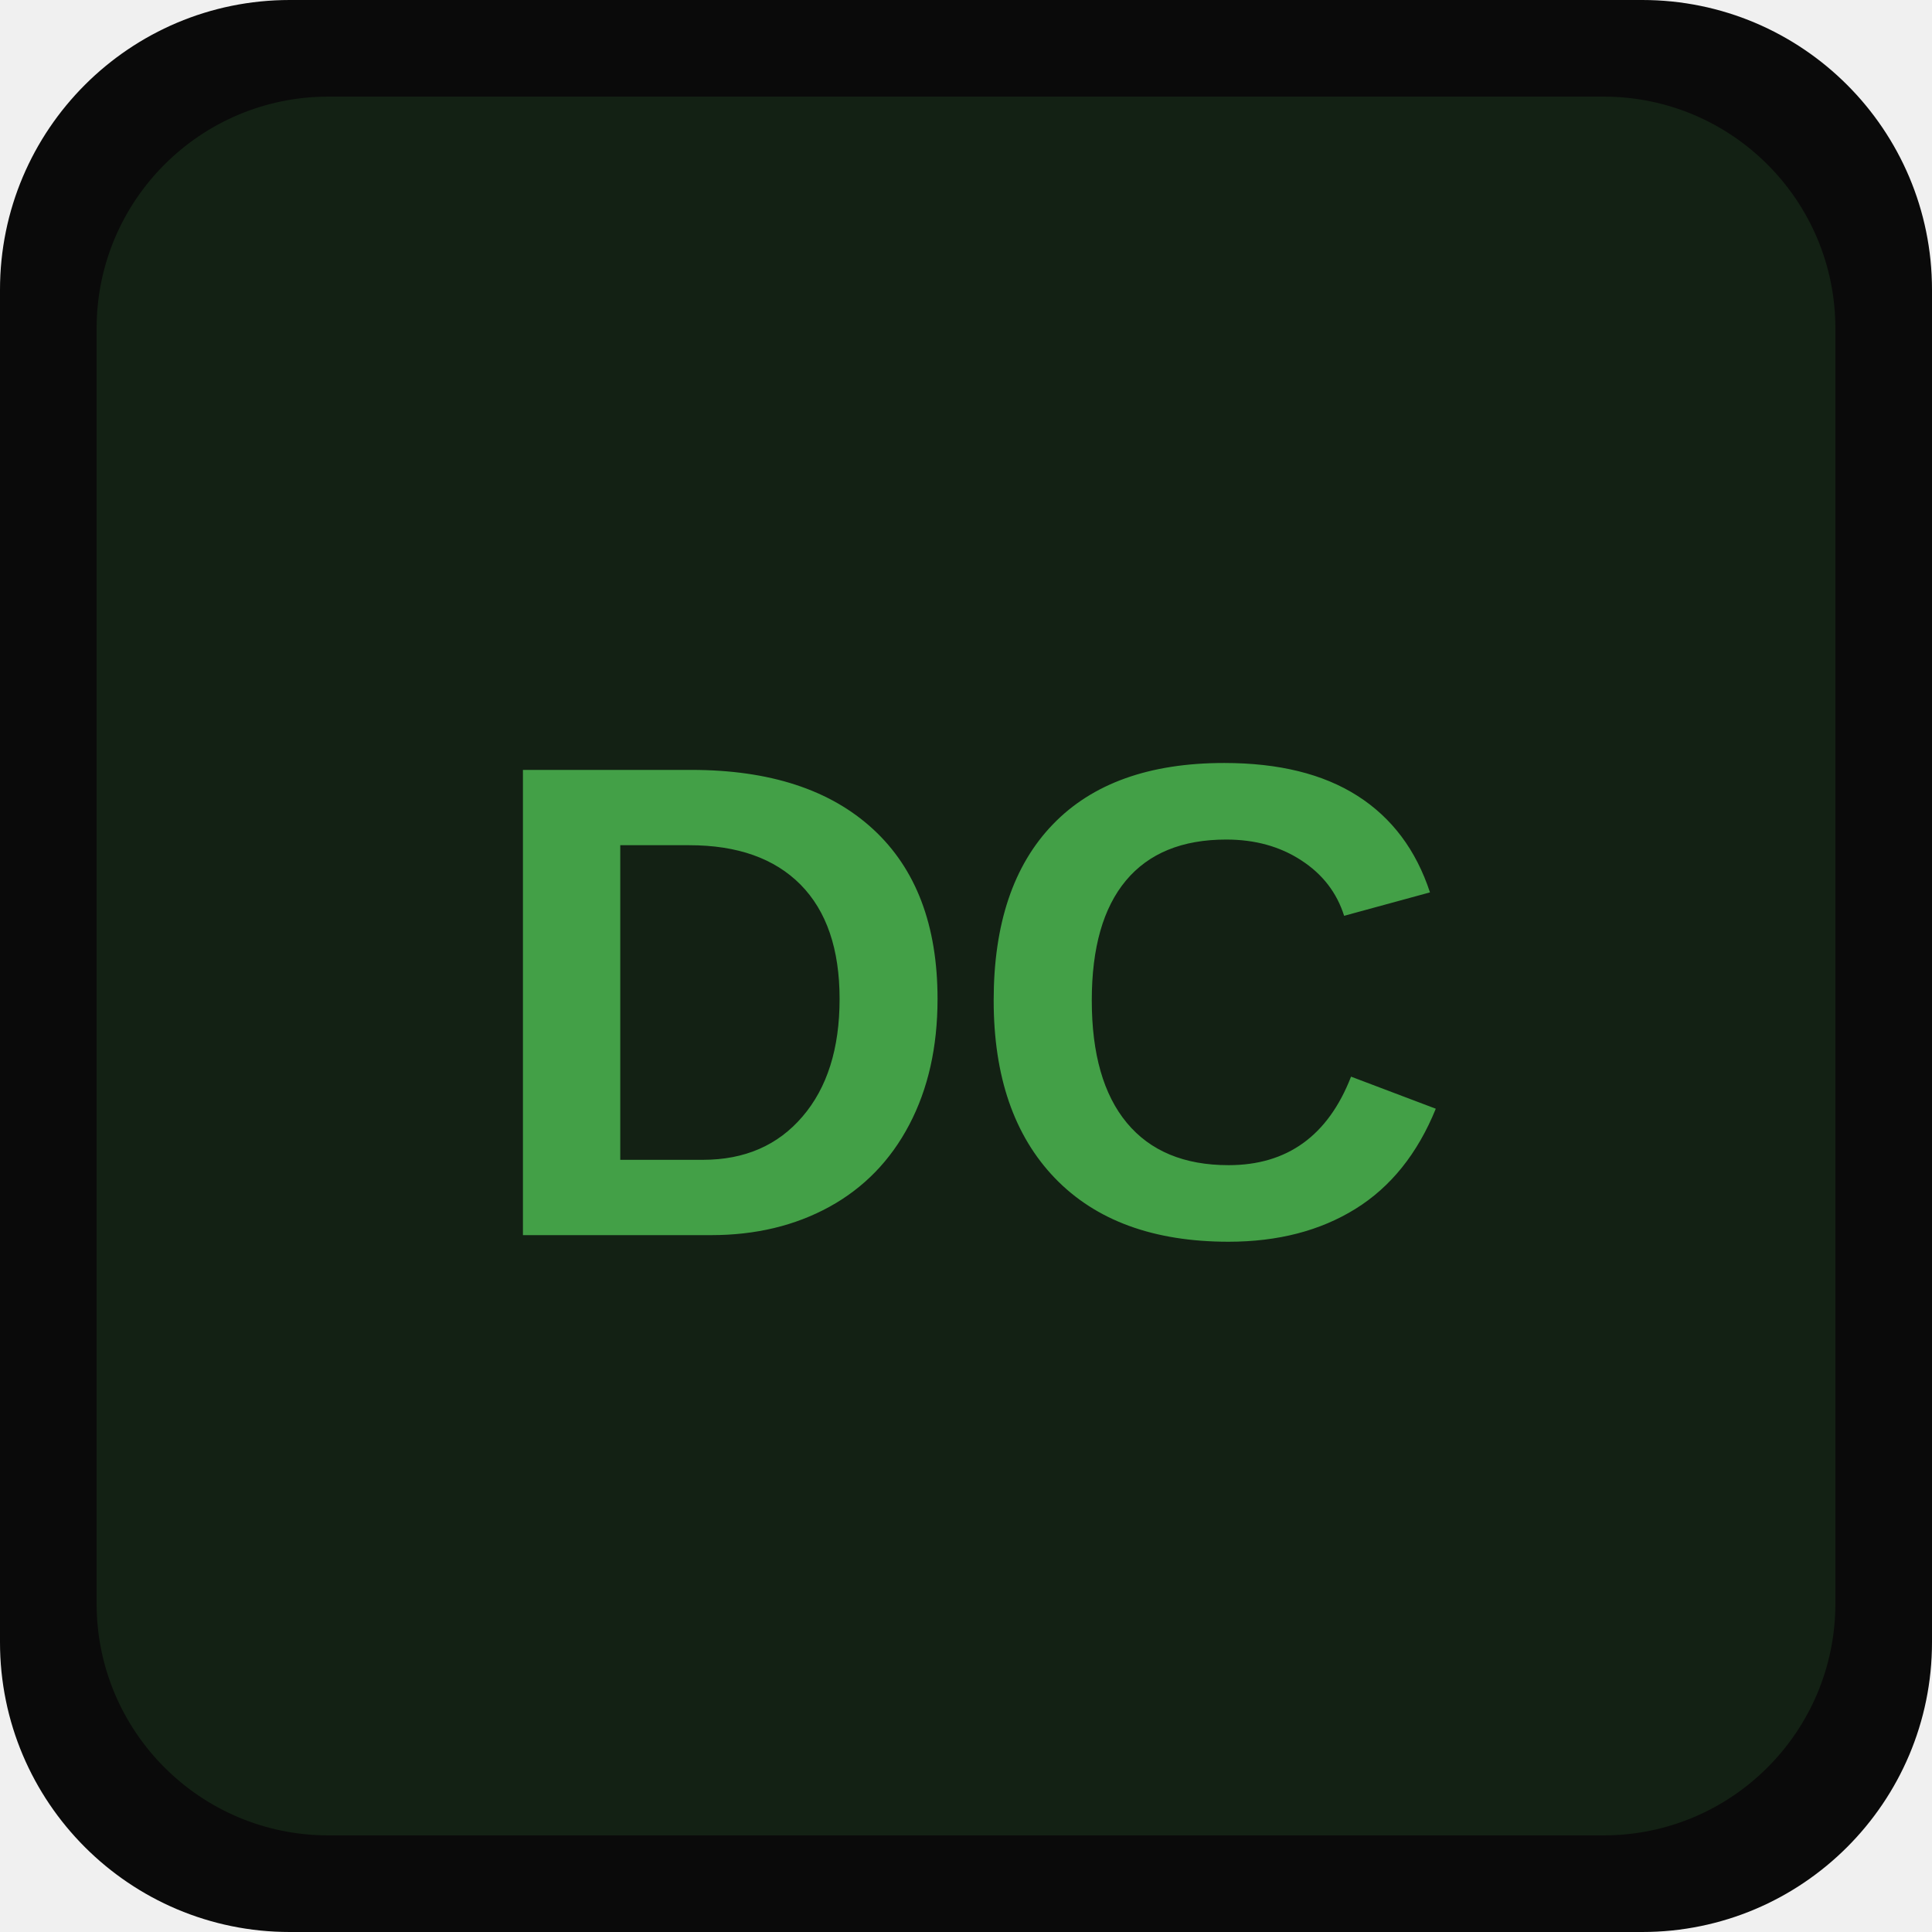
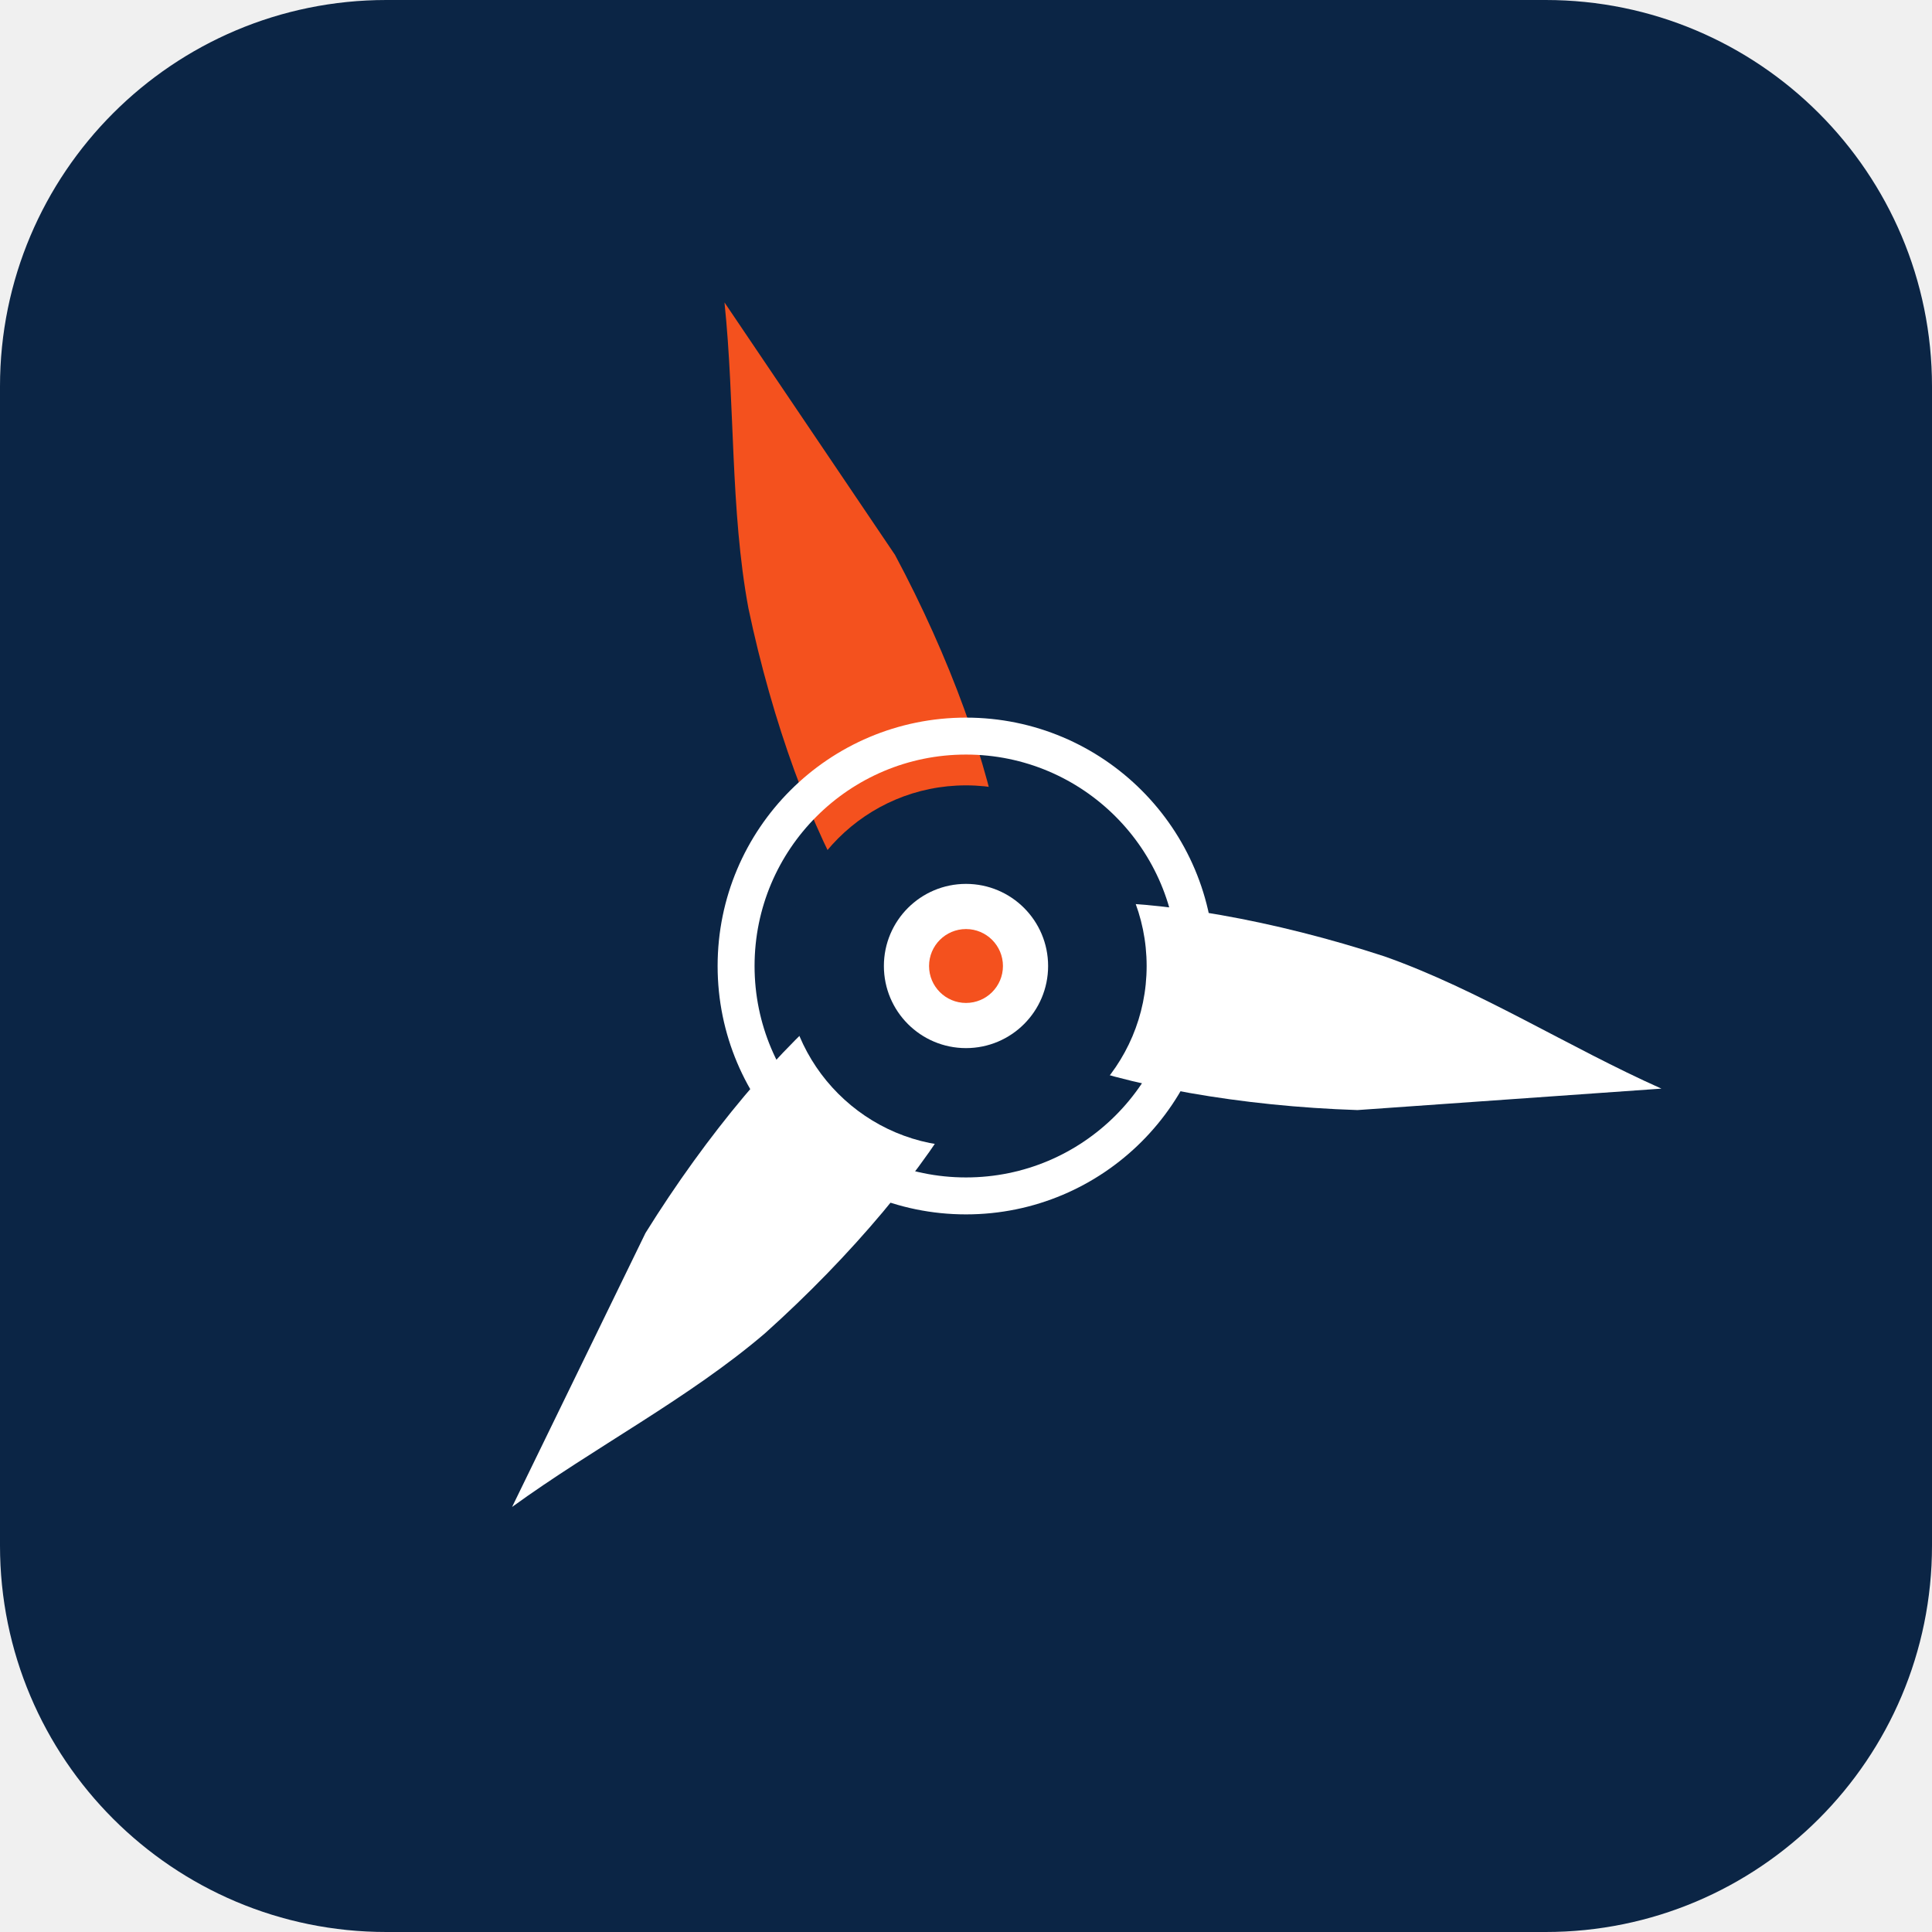
- <svg xmlns="http://www.w3.org/2000/svg" width="192" height="192" viewBox="0 0 192 192">
-   <rect width="192" height="192" rx="28.8" fill="#0a0a0a" />
-   <rect x="9.6" y="9.6" width="172.8" height="172.8" rx="23.04" fill="#43a047" opacity="0.15" />
-   <text x="50%" y="54%" font-family="Arial,Helvetica,sans-serif" font-weight="700" font-size="67.2" fill="#43a047" text-anchor="middle" dominant-baseline="middle">DC</text>
+ <svg xmlns="http://www.w3.org/2000/svg" viewBox="-100 -100 200 200" width="192" height="192">
+   <rect x="-100" y="-100" width="200" height="200" rx="40" fill="#0B2545" />
+   <g transform="scale(0.85)">
+     <path d="M 9 -12 C 11 -22 11 -36 9 -50 C 6 -62 3 -74 0 -86 C -3 -74 -8 -62 -10 -50 C -12 -36 -12 -22 -10 -12 Z" fill="#F4511E" transform="rotate(-20)" />
+     <path d="M 9 -12 C 11 -22 11 -36 9 -50 C 6 -62 3 -74 0 -86 C -3 -74 -8 -62 -10 -50 C -12 -36 -12 -22 -10 -12 Z" fill="white" transform="rotate(100)" />
+     <path d="M 9 -12 C 11 -22 11 -36 9 -50 C 6 -62 3 -74 0 -86 C -3 -74 -8 -62 -10 -50 C -12 -36 -12 -22 -10 -12 Z" fill="white" transform="rotate(220)" />
+     <circle r="22" fill="#0B2545" />
+     <circle r="28" fill="none" stroke="white" stroke-width="4.5" />
+     <circle r="10" fill="white" />
+     <circle r="4.5" fill="#F4511E" />
+   </g>
</svg>
